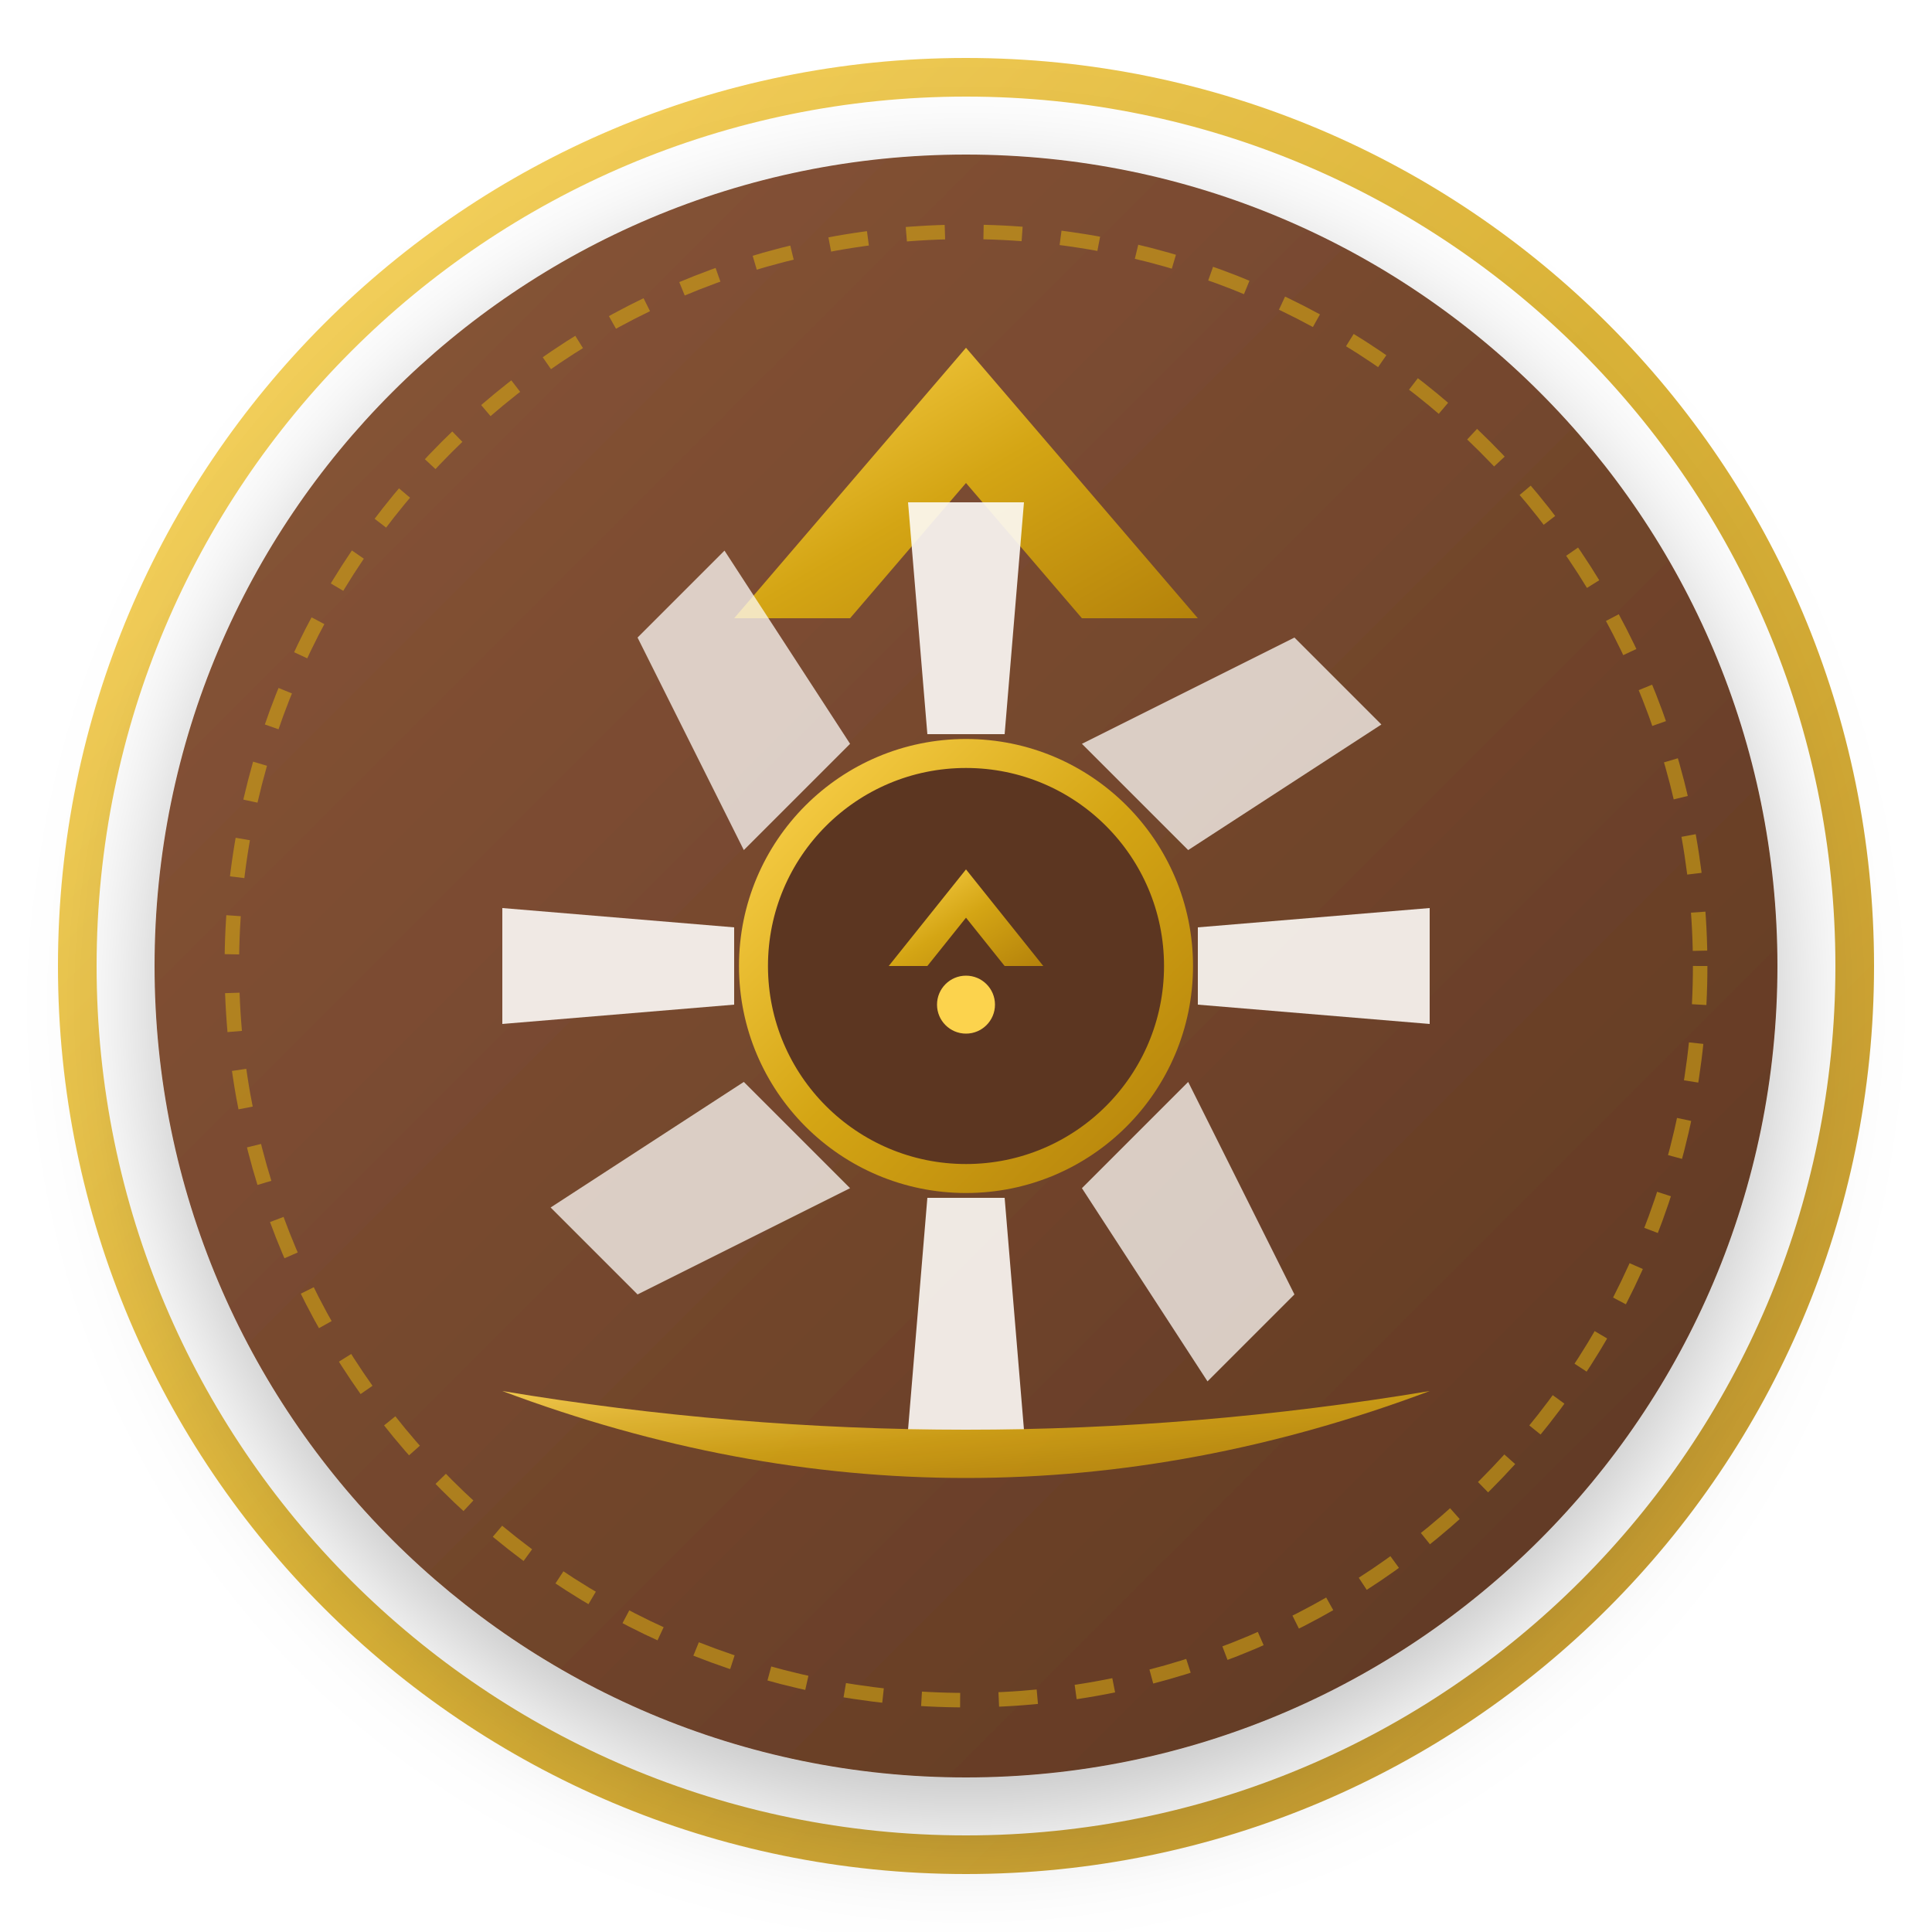
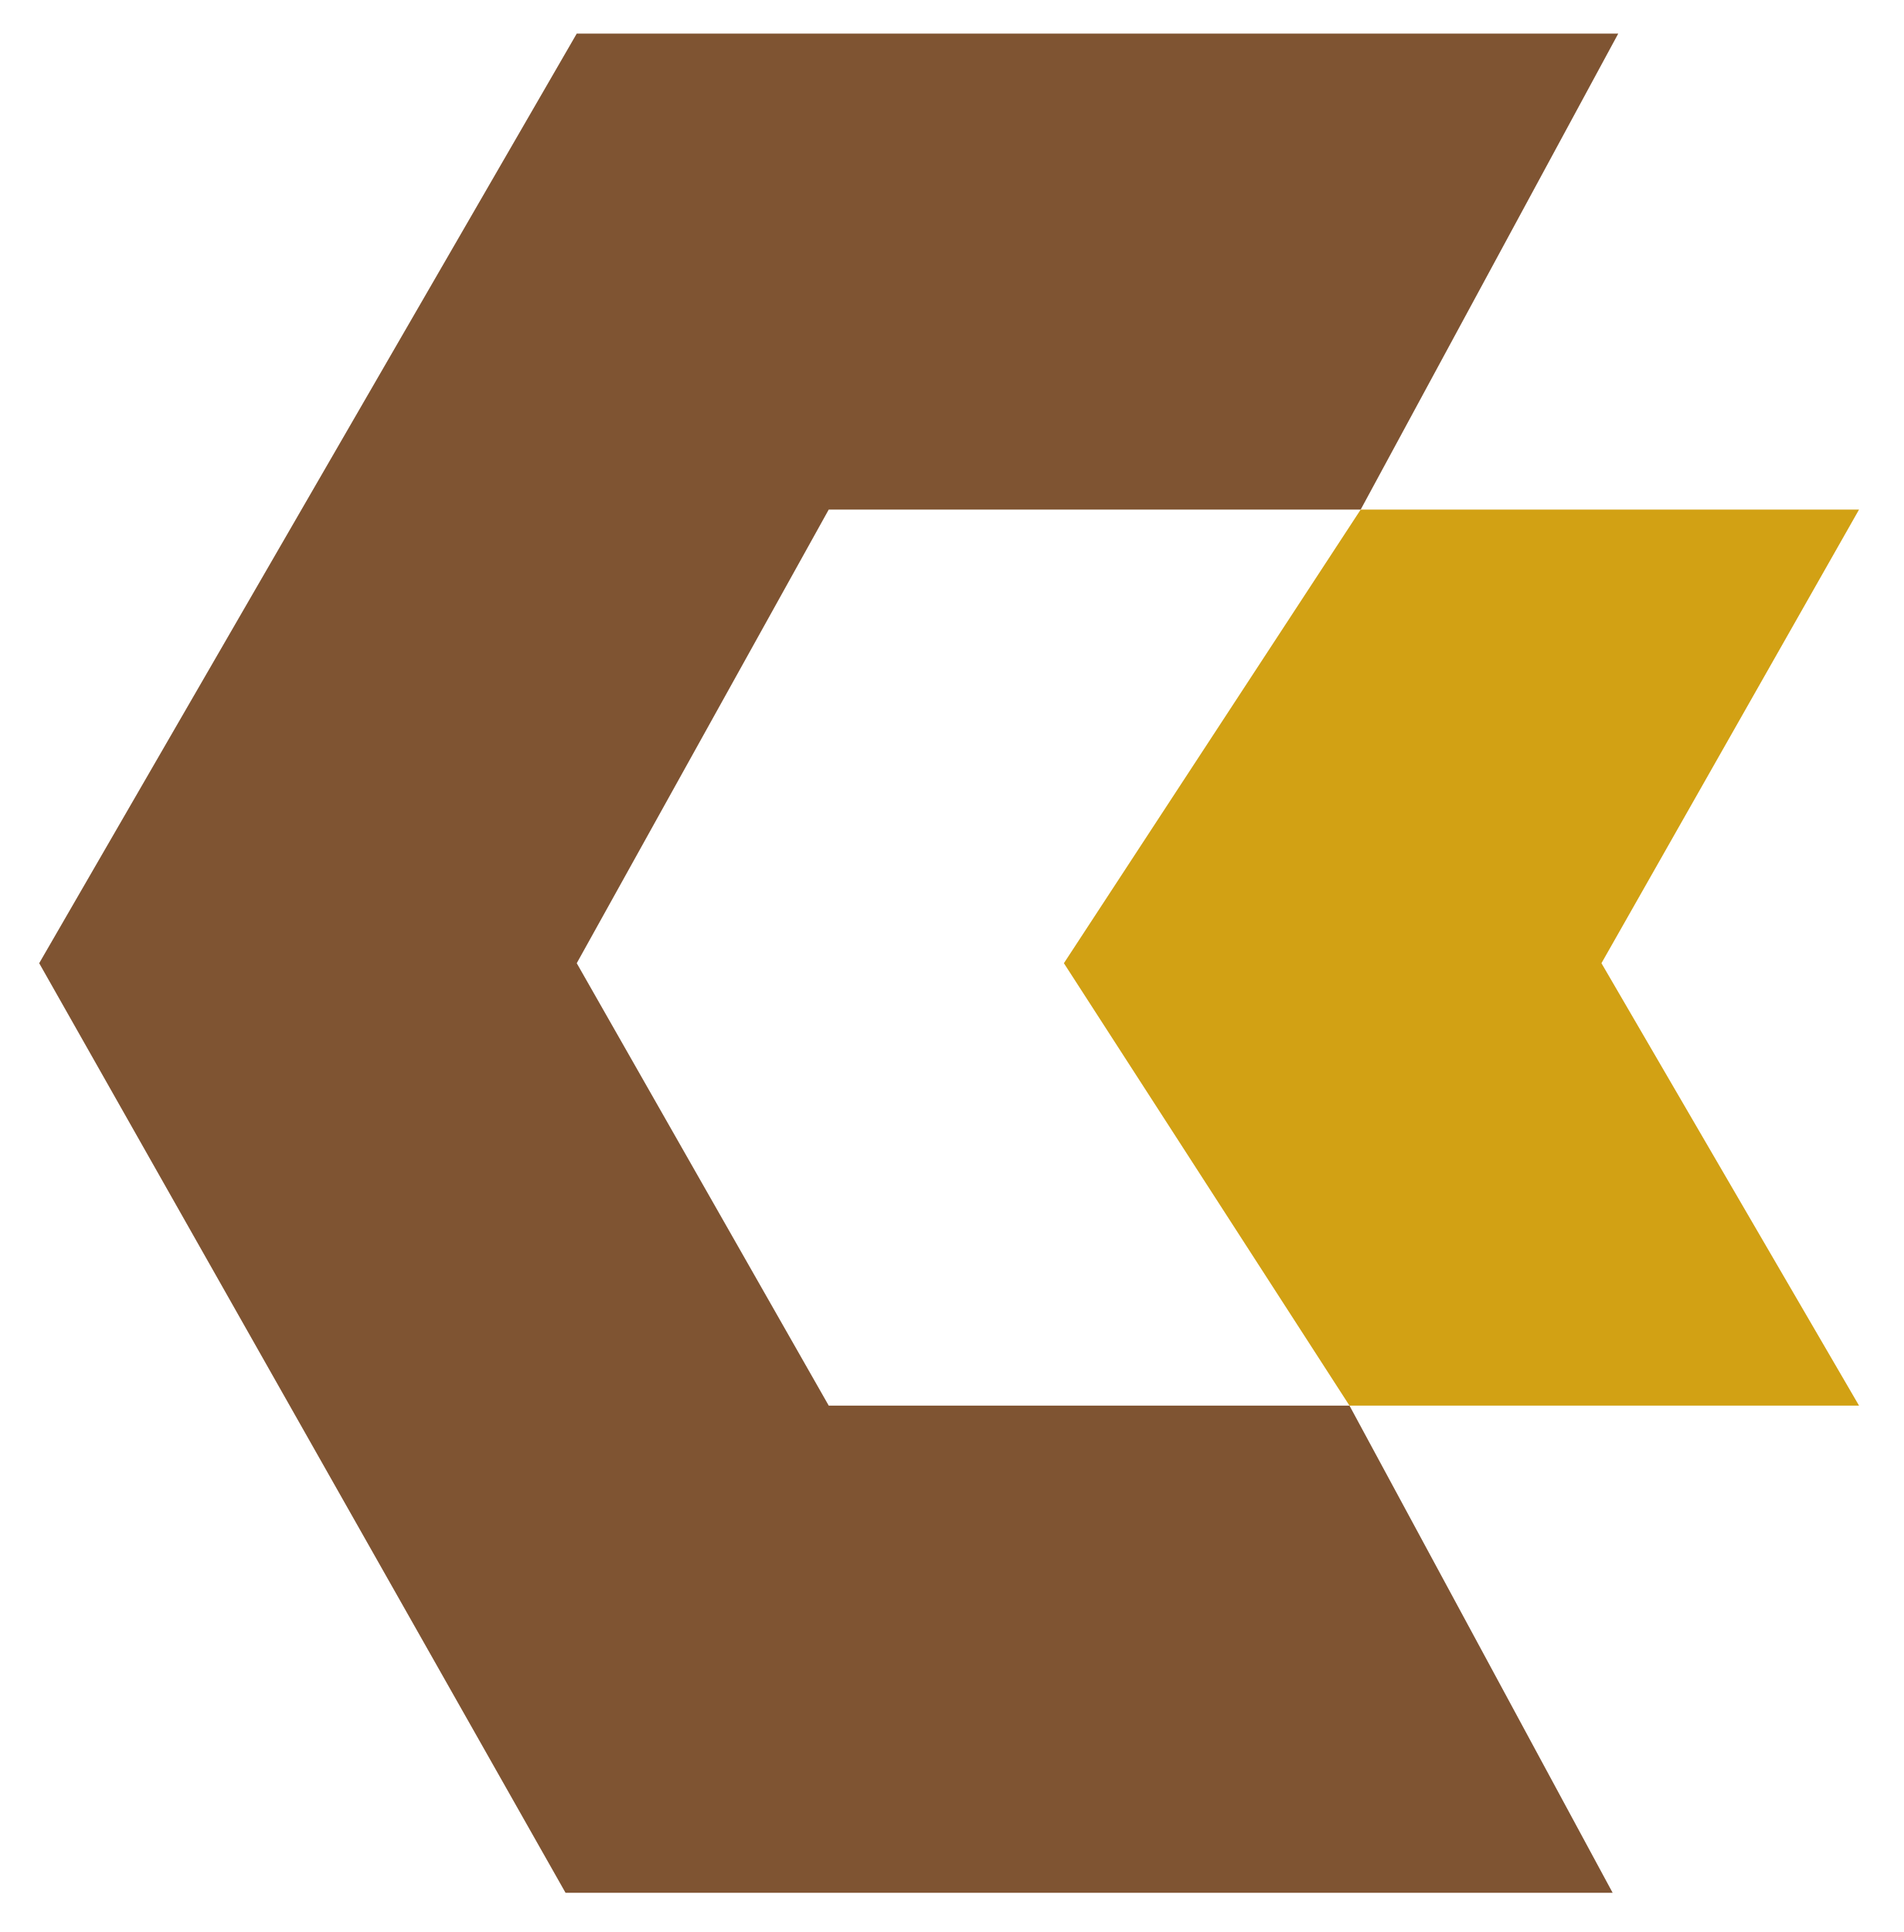
- <svg xmlns="http://www.w3.org/2000/svg" viewBox="0 0 200 200" width="200" height="200" fill="none">
-   <defs>
-     <linearGradient id="cakraGrad" x1="0%" y1="0%" x2="100%" y2="100%">
-       <stop offset="0%" stop-color="#8B5739" />
-       <stop offset="100%" stop-color="#5C3621" />
-     </linearGradient>
-     <linearGradient id="goldGrad" x1="0%" y1="0%" x2="100%" y2="100%">
-       <stop offset="0%" stop-color="#FCD34D" />
-       <stop offset="50%" stop-color="#D4A514" />
-       <stop offset="100%" stop-color="#B4820B" />
-     </linearGradient>
-     <filter id="shadow" x="-10%" y="-10%" width="120%" height="120%">
-       <feDropShadow dx="0" dy="4" stdDeviation="6" flood-color="#000000" flood-opacity="0.25" />
-     </filter>
-   </defs>
-   <circle cx="100" cy="100" r="92" stroke="url(#goldGrad)" stroke-width="4" fill="none" opacity="0.85" />
-   <circle cx="100" cy="100" r="84" fill="url(#cakraGrad)" filter="url(#shadow)" />
-   <circle cx="100" cy="100" r="76" stroke="#D4A514" stroke-width="1.5" stroke-dasharray="4 4" fill="none" opacity="0.6" />
-   <path d="M 100 36 L 124 64 L 112 64 L 100 50 L 88 64 L 76 64 Z" fill="url(#goldGrad)" />
-   <g transform="translate(100, 100)">
-     <path d="M -6 -48 L 6 -48 L 4 -24 L -4 -24 Z" fill="#FDFBF7" opacity="0.9" />
-     <path d="M -6 48 L 6 48 L 4 24 L -4 24 Z" fill="#FDFBF7" opacity="0.9" />
-     <path d="M -48 -6 L -48 6 L -24 4 L -24 -4 Z" fill="#FDFBF7" opacity="0.9" />
-     <path d="M 48 -6 L 48 6 L 24 4 L 24 -4 Z" fill="#FDFBF7" opacity="0.9" />
-     <path d="M -34 -34 L -25 -43 L -12 -23 L -23 -12 Z" fill="#FDFBF7" opacity="0.75" />
-     <path d="M 34 34 L 25 43 L 12 23 L 23 12 Z" fill="#FDFBF7" opacity="0.75" />
-     <path d="M 34 -34 L 43 -25 L 23 -12 L 12 -23 Z" fill="#FDFBF7" opacity="0.75" />
-     <path d="M -34 34 L -43 25 L -23 12 L -12 23 Z" fill="#FDFBF7" opacity="0.75" />
-     <circle cx="0" cy="0" r="22" fill="#5C3621" stroke="url(#goldGrad)" stroke-width="3" />
-     <path d="M 0 -10 L 8 0 L 4 0 L 0 -5 L -4 0 L -8 0 Z" fill="url(#goldGrad)" />
-     <circle cx="0" cy="4" r="3" fill="#FCD34D" />
-   </g>
-   <path d="M 52 144 Q 100 162 148 144 Q 100 152 52 144 Z" fill="url(#goldGrad)" opacity="0.9" />
+ <svg xmlns="http://www.w3.org/2000/svg" viewBox="0 0 340 345" fill="none">
+   <path d="M 103 6         L 289 6         L 243 91         L 148 91         L 103 172         L 148 251         L 241 251         L 288 338         L 101 338         L 7 172         Z" fill="#7F5432" />
+   <path d="M 243 91         L 332 91         L 286 172         L 332 251         L 241 251         L 190 172         Z" fill="#D2A114" />
</svg>
